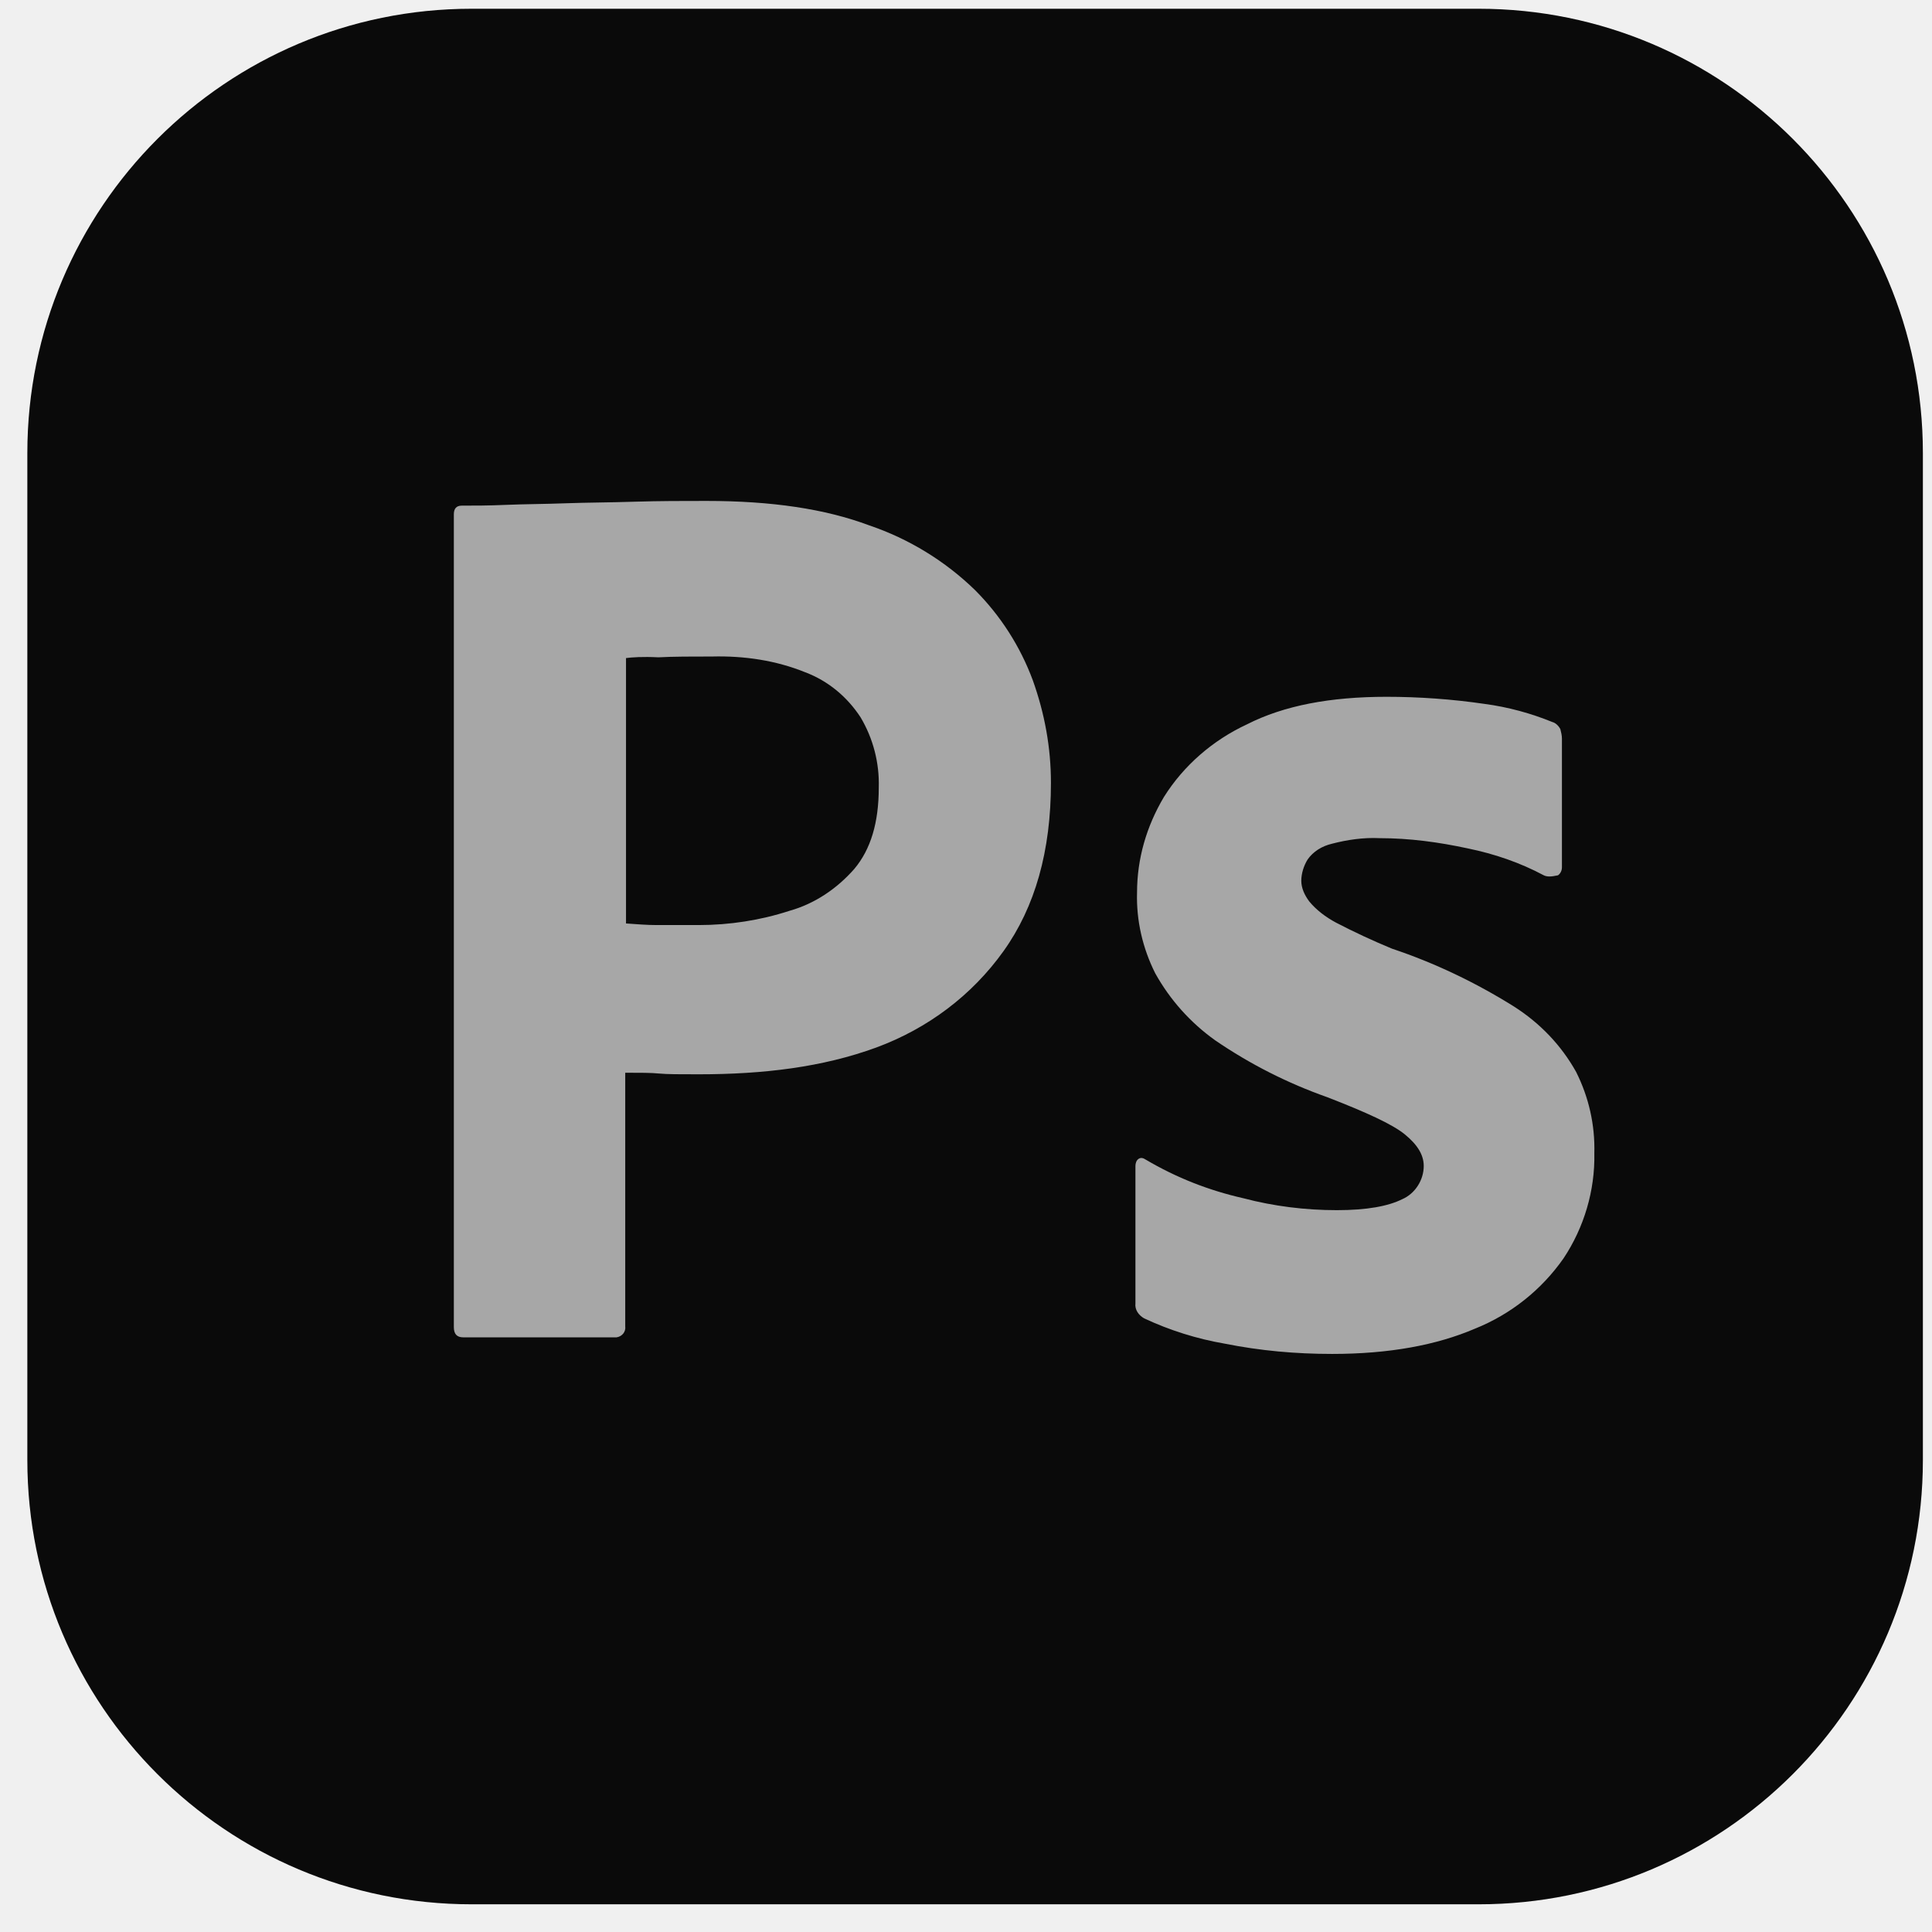
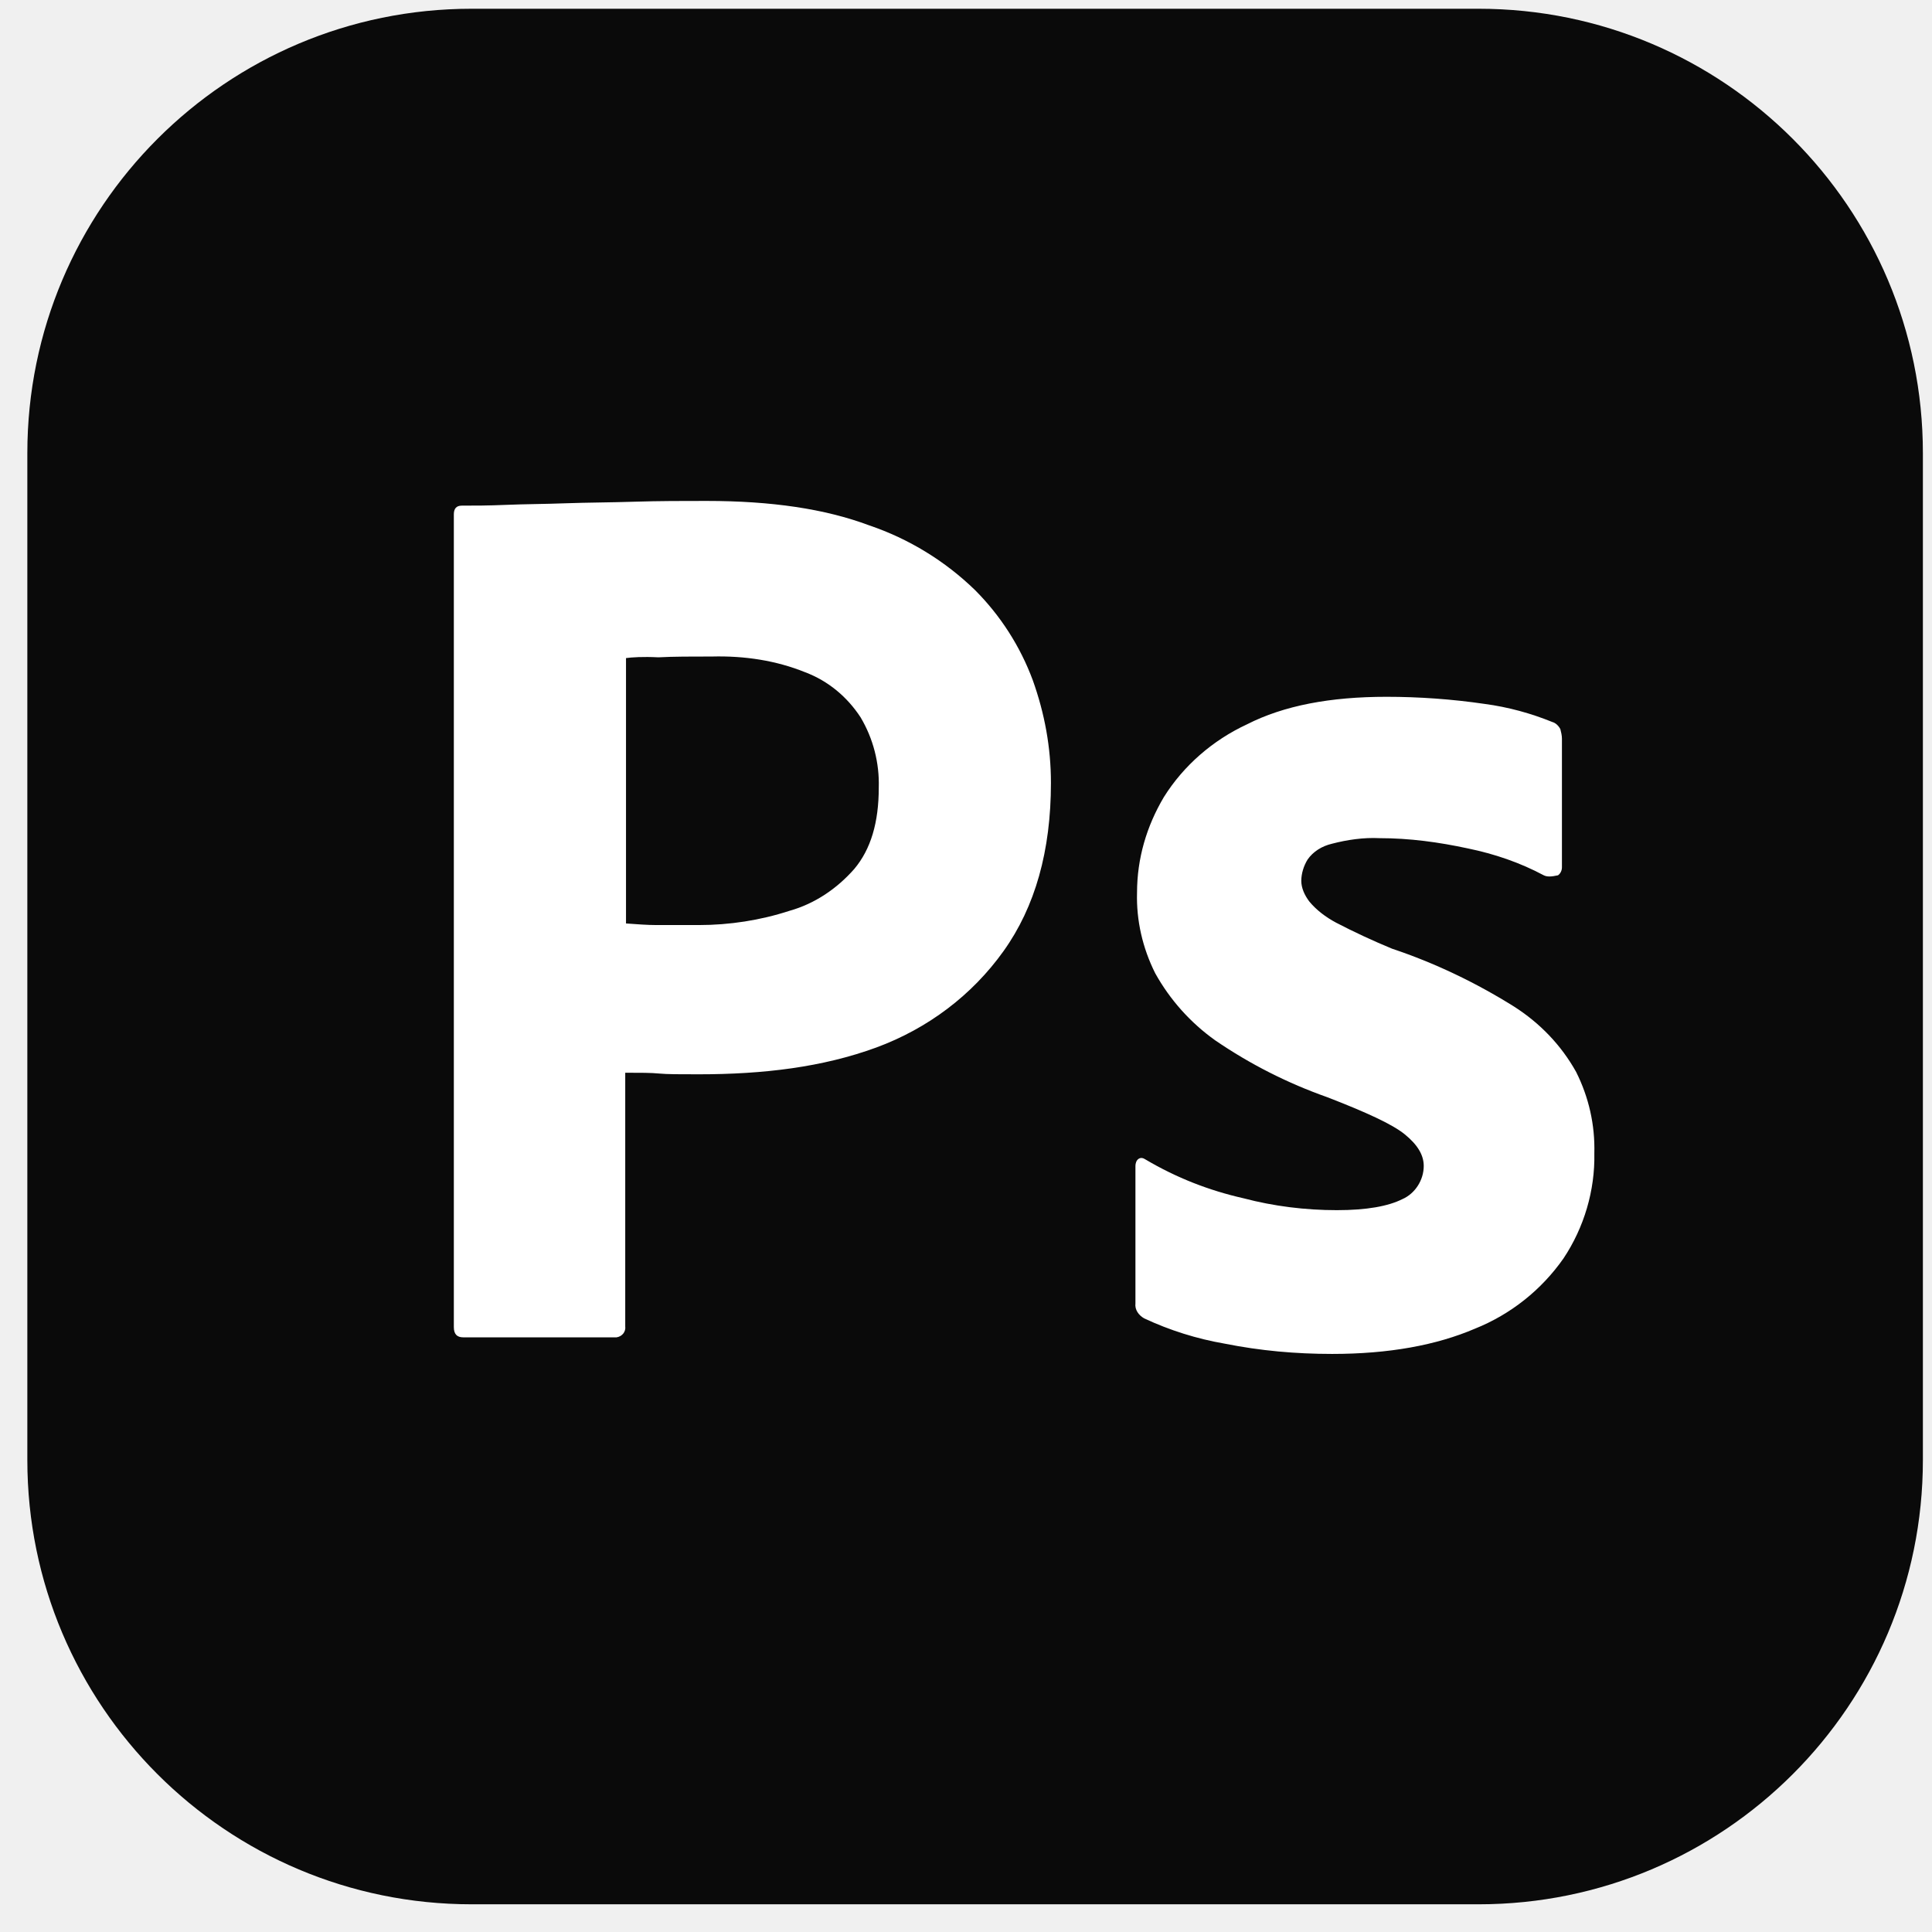
<svg xmlns="http://www.w3.org/2000/svg" width="53" height="53" viewBox="0 0 53 53" fill="none">
  <g clip-path="url(#clip0_110_396)">
    <path d="M40.562 0.24H12.938C6.207 0.24 0.75 5.697 0.75 12.428V40.053C0.75 46.784 6.207 52.24 12.938 52.24H40.562C47.294 52.24 52.75 46.784 52.75 40.053V12.428C52.75 5.697 47.294 0.24 40.562 0.24Z" fill="#0A0A0A" />
-     <path d="M12.45 36.405V14.11C12.45 13.958 12.515 13.871 12.667 13.871C13.035 13.871 13.382 13.871 13.88 13.85C14.4 13.828 14.942 13.828 15.527 13.806C16.112 13.785 16.74 13.785 17.412 13.763C18.083 13.742 18.733 13.742 19.383 13.742C21.16 13.742 22.633 13.958 23.847 14.413C24.934 14.782 25.926 15.389 26.75 16.19C27.448 16.89 27.988 17.733 28.332 18.66C28.657 19.57 28.83 20.502 28.83 21.477C28.83 23.34 28.397 24.878 27.53 26.091C26.663 27.305 25.45 28.215 24.042 28.735C22.568 29.276 20.943 29.471 19.167 29.471C18.647 29.471 18.3 29.471 18.083 29.45C17.867 29.428 17.563 29.428 17.152 29.428V36.383C17.173 36.535 17.065 36.665 16.913 36.687H12.71C12.537 36.687 12.45 36.6 12.45 36.405ZM17.173 18.053V25.333C17.477 25.355 17.758 25.377 18.018 25.377H19.167C20.012 25.377 20.857 25.247 21.658 24.986C22.352 24.791 22.958 24.38 23.435 23.838C23.89 23.297 24.107 22.56 24.107 21.607C24.127 20.929 23.954 20.26 23.608 19.678C23.24 19.115 22.72 18.681 22.092 18.443C21.29 18.118 20.423 17.988 19.535 18.01C18.972 18.01 18.473 18.01 18.062 18.032C17.628 18.01 17.325 18.032 17.173 18.053ZM42.35 24.012C41.7 23.665 41.007 23.427 40.27 23.275C39.468 23.102 38.667 22.993 37.843 22.993C37.41 22.971 36.955 23.037 36.543 23.145C36.262 23.21 36.023 23.361 35.872 23.578C35.763 23.752 35.698 23.968 35.698 24.163C35.698 24.358 35.785 24.553 35.915 24.727C36.11 24.965 36.37 25.16 36.652 25.311C37.154 25.572 37.667 25.81 38.19 26.026C39.36 26.416 40.487 26.958 41.527 27.608C42.242 28.063 42.827 28.67 43.238 29.407C43.585 30.1 43.758 30.858 43.737 31.638C43.758 32.657 43.455 33.675 42.892 34.52C42.287 35.385 41.444 36.055 40.465 36.448C39.403 36.903 38.103 37.142 36.543 37.142C35.547 37.142 34.572 37.055 33.597 36.86C32.833 36.728 32.089 36.495 31.387 36.166C31.235 36.08 31.127 35.928 31.148 35.755V31.985C31.148 31.92 31.17 31.833 31.235 31.79C31.3 31.747 31.365 31.768 31.43 31.811C32.275 32.31 33.163 32.657 34.117 32.873C34.94 33.09 35.807 33.198 36.673 33.198C37.497 33.198 38.082 33.09 38.472 32.895C38.818 32.743 39.057 32.375 39.057 31.985C39.057 31.681 38.883 31.4 38.537 31.118C38.19 30.837 37.475 30.512 36.413 30.1C35.324 29.716 34.29 29.192 33.337 28.54C32.658 28.056 32.095 27.427 31.69 26.698C31.343 26.005 31.17 25.247 31.192 24.488C31.192 23.556 31.452 22.668 31.928 21.866C32.47 21 33.272 20.306 34.203 19.873C35.222 19.353 36.5 19.115 38.038 19.115C38.927 19.115 39.837 19.18 40.725 19.31C41.375 19.396 42.003 19.57 42.588 19.808C42.675 19.83 42.762 19.916 42.805 20.003C42.827 20.09 42.848 20.177 42.848 20.263V23.795C42.848 23.881 42.805 23.968 42.74 24.012C42.545 24.055 42.437 24.055 42.35 24.012Z" fill="#A7A7A7" />
+     <path d="M12.45 36.405V14.11C12.45 13.958 12.515 13.871 12.667 13.871C13.035 13.871 13.382 13.871 13.88 13.85C14.4 13.828 14.942 13.828 15.527 13.806C16.112 13.785 16.74 13.785 17.412 13.763C18.083 13.742 18.733 13.742 19.383 13.742C21.16 13.742 22.633 13.958 23.847 14.413C24.934 14.782 25.926 15.389 26.75 16.19C27.448 16.89 27.988 17.733 28.332 18.66C28.657 19.57 28.83 20.502 28.83 21.477C28.83 23.34 28.397 24.878 27.53 26.091C26.663 27.305 25.45 28.215 24.042 28.735C22.568 29.276 20.943 29.471 19.167 29.471C18.647 29.471 18.3 29.471 18.083 29.45C17.867 29.428 17.563 29.428 17.152 29.428V36.383C17.173 36.535 17.065 36.665 16.913 36.687H12.71C12.537 36.687 12.45 36.6 12.45 36.405ZM17.173 18.053V25.333C17.477 25.355 17.758 25.377 18.018 25.377H19.167C20.012 25.377 20.857 25.247 21.658 24.986C22.352 24.791 22.958 24.38 23.435 23.838C23.89 23.297 24.107 22.56 24.107 21.607C24.127 20.929 23.954 20.26 23.608 19.678C23.24 19.115 22.72 18.681 22.092 18.443C21.29 18.118 20.423 17.988 19.535 18.01C18.972 18.01 18.473 18.01 18.062 18.032C17.628 18.01 17.325 18.032 17.173 18.053ZM42.35 24.012C41.7 23.665 41.007 23.427 40.27 23.275C39.468 23.102 38.667 22.993 37.843 22.993C37.41 22.971 36.955 23.037 36.543 23.145C36.262 23.21 36.023 23.361 35.872 23.578C35.763 23.752 35.698 23.968 35.698 24.163C35.698 24.358 35.785 24.553 35.915 24.727C36.11 24.965 36.37 25.16 36.652 25.311C37.154 25.572 37.667 25.81 38.19 26.026C39.36 26.416 40.487 26.958 41.527 27.608C42.242 28.063 42.827 28.67 43.238 29.407C43.585 30.1 43.758 30.858 43.737 31.638C43.758 32.657 43.455 33.675 42.892 34.52C42.287 35.385 41.444 36.055 40.465 36.448C39.403 36.903 38.103 37.142 36.543 37.142C35.547 37.142 34.572 37.055 33.597 36.86C32.833 36.728 32.089 36.495 31.387 36.166C31.235 36.08 31.127 35.928 31.148 35.755V31.985C31.148 31.92 31.17 31.833 31.235 31.79C31.3 31.747 31.365 31.768 31.43 31.811C32.275 32.31 33.163 32.657 34.117 32.873C34.94 33.09 35.807 33.198 36.673 33.198C37.497 33.198 38.082 33.09 38.472 32.895C38.818 32.743 39.057 32.375 39.057 31.985C39.057 31.681 38.883 31.4 38.537 31.118C38.19 30.837 37.475 30.512 36.413 30.1C35.324 29.716 34.29 29.192 33.337 28.54C32.658 28.056 32.095 27.427 31.69 26.698C31.343 26.005 31.17 25.247 31.192 24.488C31.192 23.556 31.452 22.668 31.928 21.866C32.47 21 33.272 20.306 34.203 19.873C35.222 19.353 36.5 19.115 38.038 19.115C38.927 19.115 39.837 19.18 40.725 19.31C41.375 19.396 42.003 19.57 42.588 19.808C42.675 19.83 42.762 19.916 42.805 20.003C42.827 20.09 42.848 20.177 42.848 20.263V23.795C42.848 23.881 42.805 23.968 42.74 24.012C42.545 24.055 42.437 24.055 42.35 24.012Z" fill="#fff" />
  </g>
  <defs>
    <clipPath id="clip0_110_396">
      <rect width="52" height="52" fill="white" transform="translate(0.75 0.240234)" />
    </clipPath>
  </defs>
</svg>
